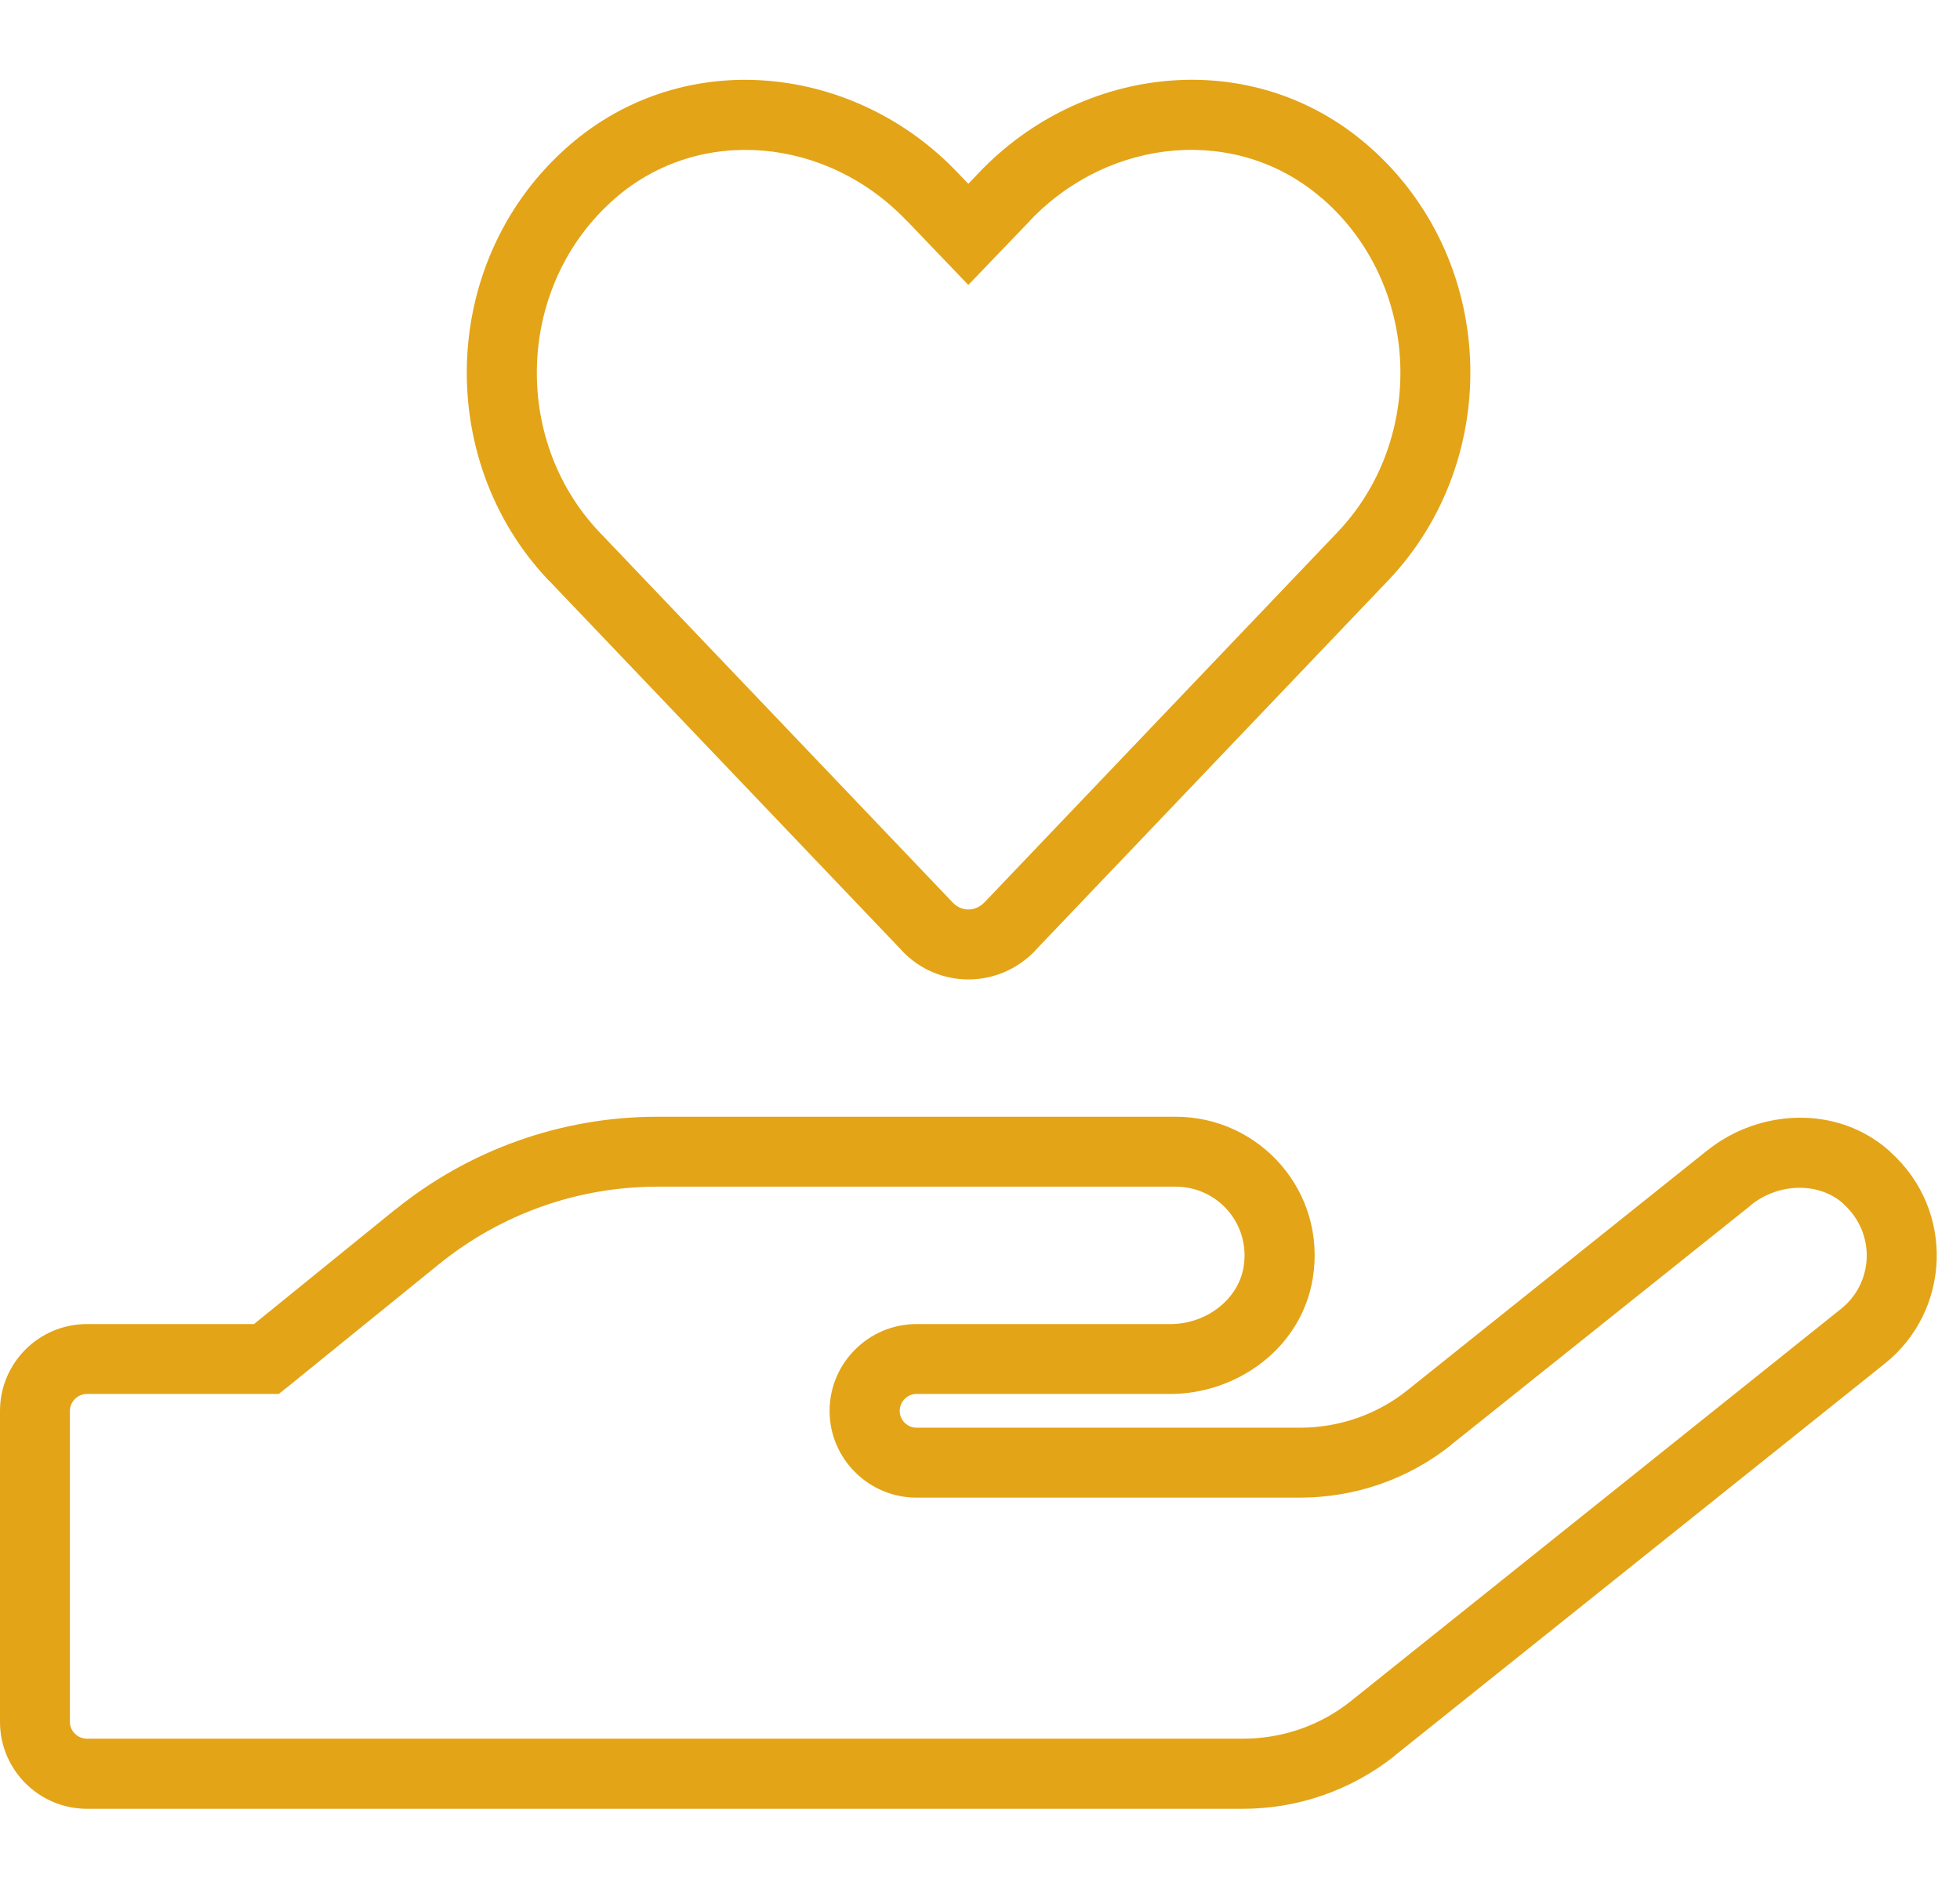
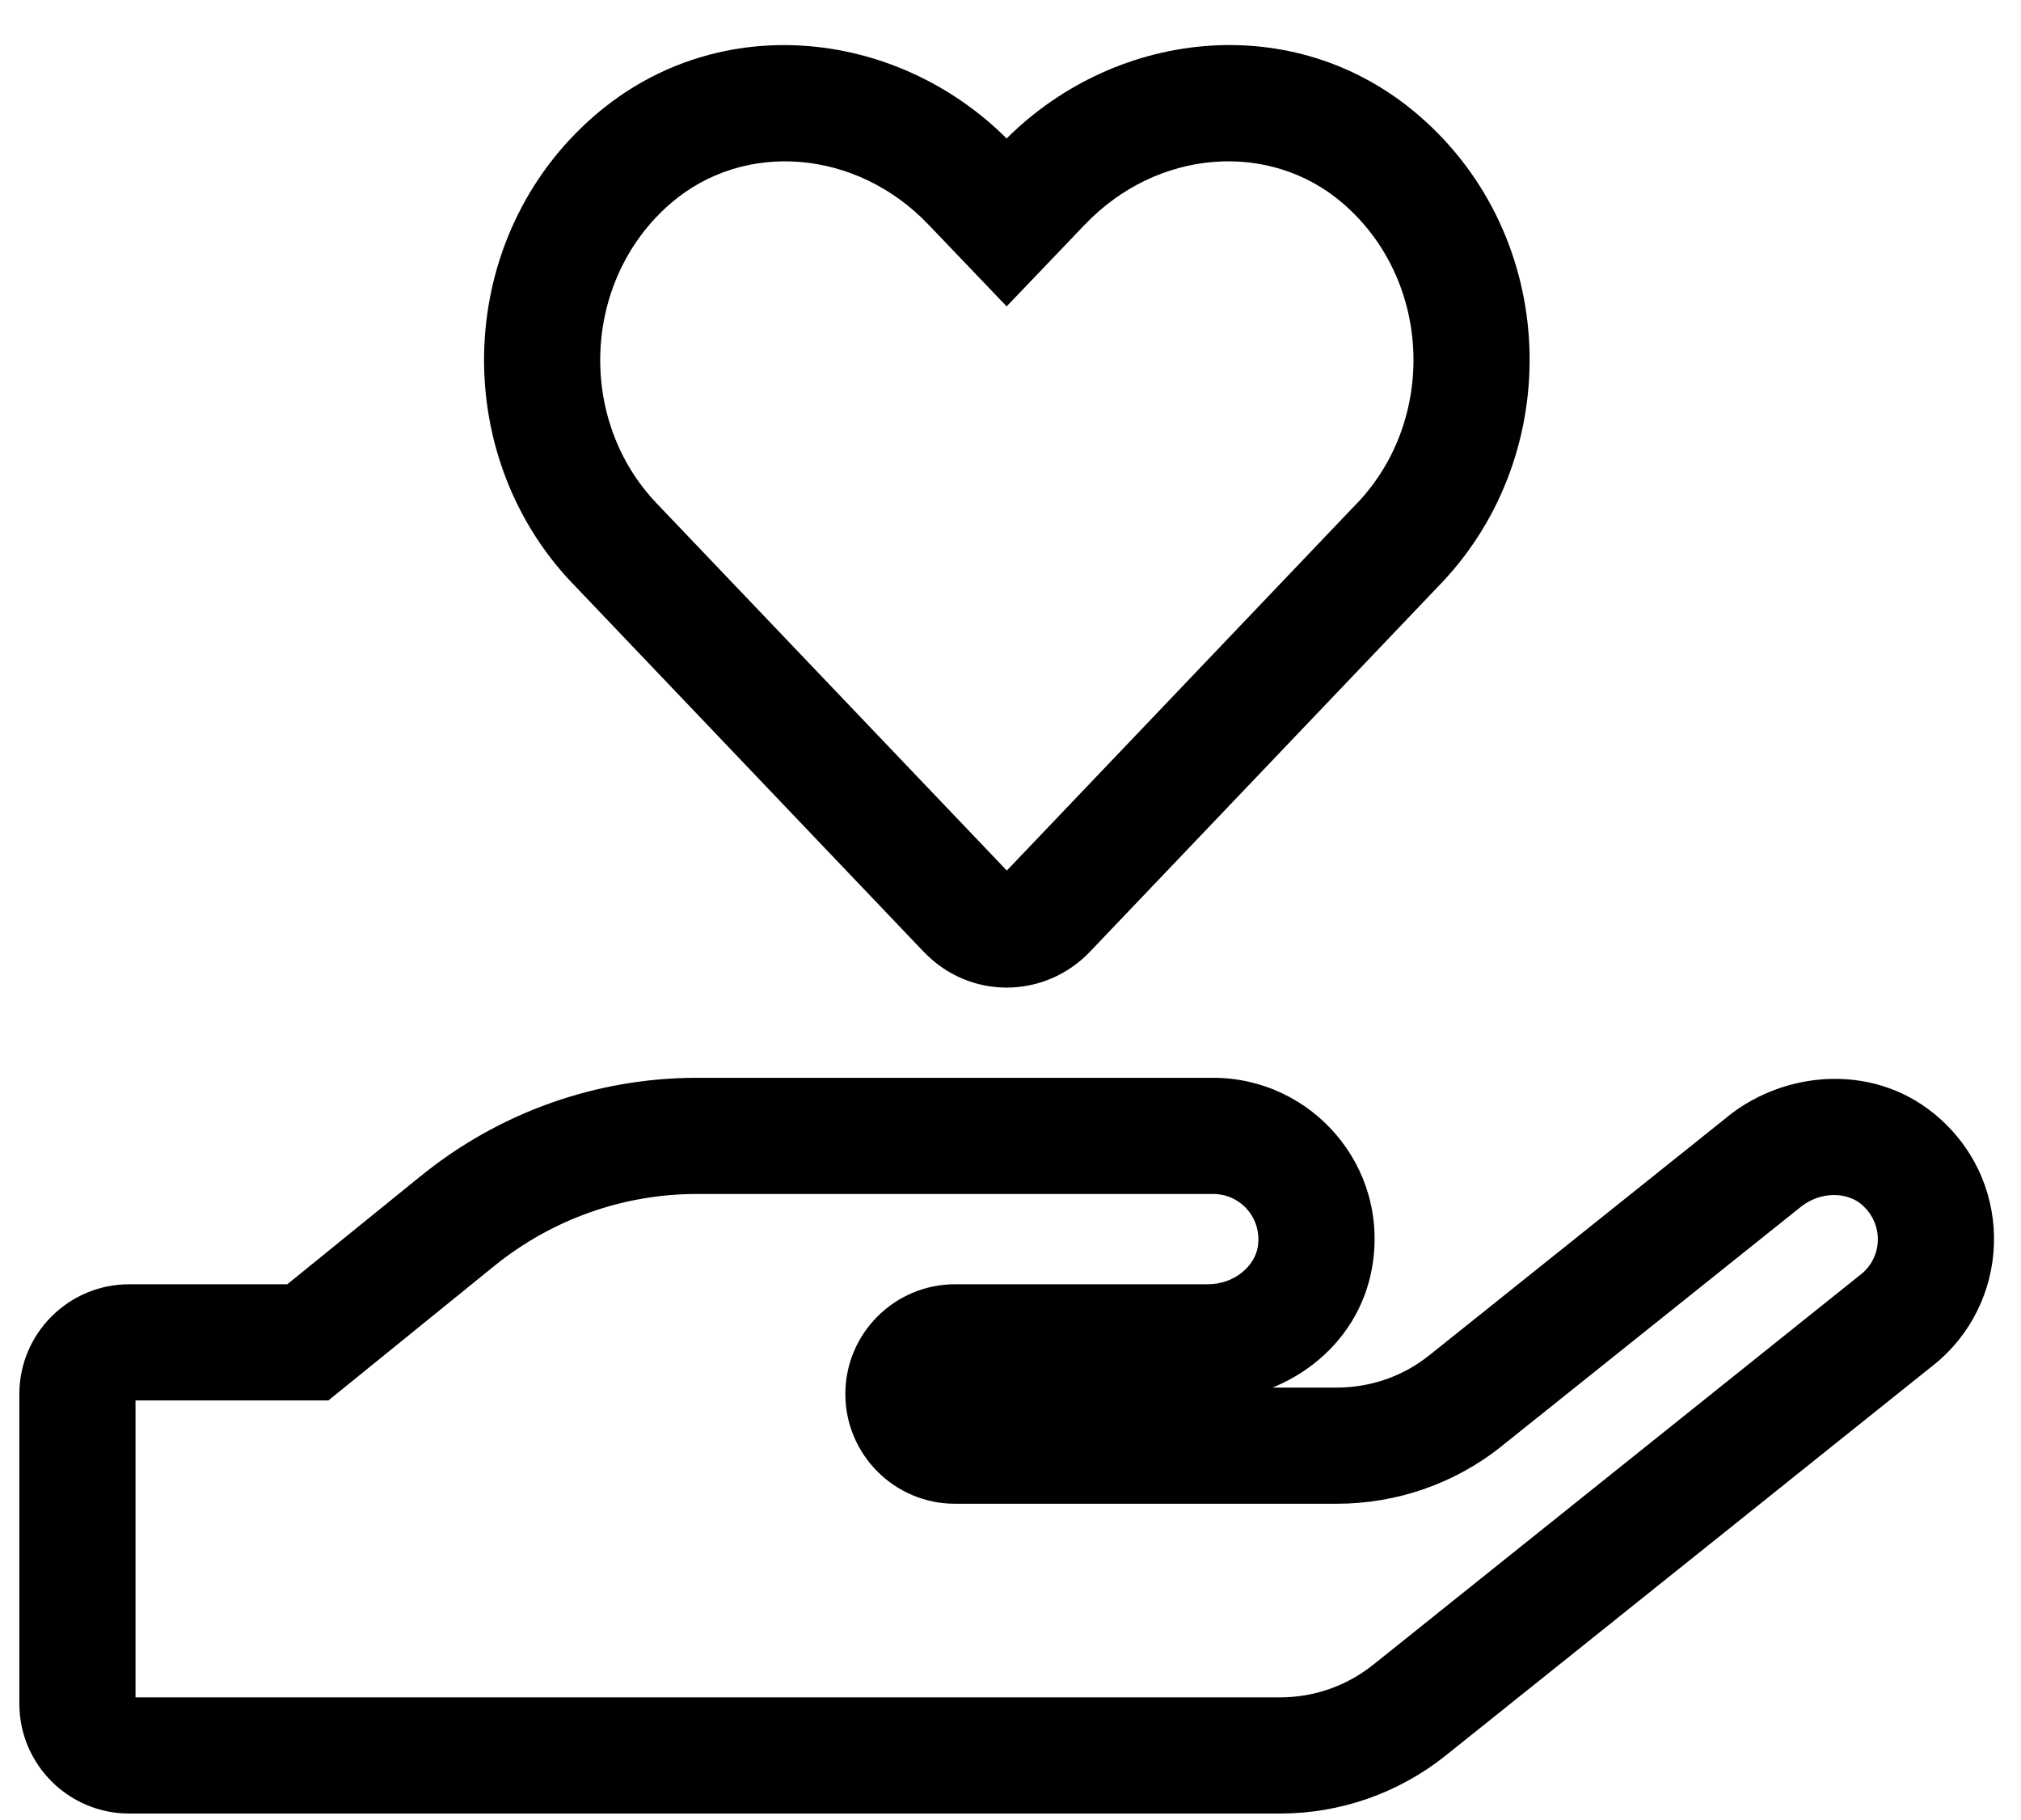
- <svg xmlns="http://www.w3.org/2000/svg" width="41.502" height="40" viewBox="0 0 41.502 40">
-   <defs>
-     <clipPath id="clip-0">
-       <path clip-rule="nonzero" d="M 0 1 L 41.012 1 L 41.012 39 L 0 39 Z M 0 1 " />
-     </clipPath>
-   </defs>
-   <g clip-path="url(#clip-0)">
-     <path fill-rule="nonzero" fill="rgb(89.02%, 64.314%, 9.019%)" fill-opacity="1" d="M 19.633 19.621 L 20.172 19.113 L 20.168 19.109 Z M 21.383 19.621 L 21.918 20.137 L 21.918 20.133 Z M 28.855 11.785 L 29.391 12.297 Z M 28.473 3.633 L 27.984 4.195 L 27.988 4.195 Z M 21.273 4.16 L 21.809 4.676 L 21.809 4.672 Z M 20.504 4.965 L 19.969 5.477 L 20.504 6.035 L 21.039 5.477 Z M 19.742 4.168 L 19.203 4.68 L 19.207 4.68 Z M 12.543 3.633 L 13.031 4.195 Z M 12.16 11.785 L 11.621 12.297 L 11.625 12.297 Z M 39.531 24.949 L 39.035 25.496 L 39.035 25.5 Z M 36.609 24.949 L 37.074 25.527 L 37.074 25.523 Z M 30.27 30.02 L 29.805 29.441 Z M 27.062 26.957 L 27.797 27.078 Z M 8.832 26.195 L 8.367 25.621 L 8.363 25.621 Z M 5.641 28.785 L 5.641 29.523 L 5.902 29.523 L 6.109 29.359 Z M 29.066 36.605 L 29.531 37.188 L 29.531 37.184 Z M 39.445 28.305 L 38.98 27.723 Z M 19.633 19.621 L 19.094 20.133 C 19.867 20.949 21.141 20.945 21.918 20.137 L 21.383 19.621 L 20.848 19.109 C 20.648 19.316 20.355 19.309 20.172 19.113 Z M 21.383 19.621 L 21.918 20.133 L 29.391 12.297 L 28.32 11.273 L 20.848 19.109 Z M 28.855 11.785 L 29.391 12.297 C 31.848 9.719 31.711 5.457 28.957 3.074 L 28.473 3.633 L 27.988 4.195 C 30.09 6.012 30.203 9.297 28.32 11.273 Z M 28.473 3.633 L 28.957 3.074 C 26.508 0.953 22.91 1.367 20.734 3.652 L 21.273 4.16 L 21.809 4.672 C 23.504 2.895 26.207 2.652 27.984 4.195 Z M 21.273 4.16 L 20.738 3.648 L 19.969 4.453 L 21.039 5.477 L 21.809 4.676 Z M 20.504 4.965 L 21.039 4.453 L 20.277 3.656 L 19.207 4.68 L 19.969 5.477 Z M 19.742 4.168 L 20.281 3.66 C 18.105 1.367 14.508 0.953 12.059 3.074 L 12.543 3.633 L 13.031 4.195 C 14.809 2.652 17.508 2.895 19.203 4.68 Z M 12.543 3.633 L 12.059 3.074 C 9.312 5.453 9.168 9.719 11.621 12.297 L 12.16 11.785 L 12.695 11.273 C 10.816 9.297 10.934 6.012 13.031 4.195 Z M 12.16 11.785 L 11.625 12.297 L 19.098 20.133 L 20.168 19.109 L 12.695 11.273 Z M 39.531 24.949 L 40.031 24.398 C 38.914 23.383 37.238 23.488 36.145 24.371 L 36.609 24.949 L 37.074 25.523 C 37.684 25.035 38.535 25.043 39.035 25.496 Z M 36.609 24.949 L 36.148 24.367 L 29.805 29.441 L 30.27 30.02 L 30.73 30.598 L 37.074 25.527 Z M 30.27 30.02 L 29.805 29.441 C 29.164 29.957 28.359 30.238 27.523 30.238 L 27.523 31.719 C 28.691 31.719 29.824 31.328 30.734 30.598 Z M 27.523 30.98 L 27.523 30.238 L 19.406 30.238 L 19.406 31.719 L 27.523 31.719 Z M 19.406 30.98 L 19.406 30.238 C 19.211 30.238 19.051 30.074 19.051 29.883 L 17.566 29.883 C 17.566 30.895 18.395 31.719 19.406 31.719 Z M 18.309 29.883 L 19.051 29.883 C 19.051 29.688 19.211 29.523 19.406 29.523 L 19.406 28.043 C 18.395 28.043 17.566 28.867 17.566 29.883 Z M 19.406 28.785 L 19.406 29.523 L 24.781 29.523 L 24.781 28.043 L 19.406 28.043 Z M 24.781 28.785 L 24.781 29.523 C 26.18 29.523 27.551 28.566 27.797 27.078 L 27.062 26.957 L 26.332 26.836 C 26.223 27.504 25.562 28.043 24.781 28.043 Z M 27.062 26.957 L 27.797 27.078 C 28.098 25.246 26.684 23.652 24.895 23.652 L 24.895 25.133 C 25.785 25.133 26.484 25.926 26.332 26.836 Z M 24.895 24.391 L 24.895 23.652 L 13.918 23.652 L 13.918 25.133 L 24.895 25.133 Z M 13.918 24.391 L 13.918 23.652 C 11.895 23.652 9.938 24.348 8.367 25.621 L 8.832 26.195 L 9.297 26.773 C 10.609 25.711 12.234 25.133 13.918 25.133 Z M 8.832 26.195 L 8.363 25.621 L 5.176 28.207 L 5.641 28.785 L 6.109 29.359 L 9.297 26.773 Z M 5.641 28.785 L 5.641 28.043 L 1.84 28.043 L 1.84 29.523 L 5.641 29.523 Z M 1.84 28.785 L 1.84 28.043 C 0.824 28.043 0 28.867 0 29.883 L 1.48 29.883 C 1.48 29.688 1.645 29.523 1.84 29.523 Z M 0.742 29.883 L 0 29.883 L 0 36.469 L 1.48 36.469 L 1.48 29.883 Z M 0.742 36.469 L 0 36.469 C 0 37.48 0.824 38.309 1.84 38.309 L 1.84 36.824 C 1.645 36.824 1.48 36.664 1.48 36.469 Z M 1.84 37.566 L 1.84 38.309 L 26.324 38.309 L 26.324 36.824 L 1.84 36.824 Z M 26.324 37.566 L 26.324 38.309 C 27.484 38.309 28.617 37.914 29.531 37.188 L 29.066 36.605 L 28.605 36.027 C 27.957 36.547 27.152 36.824 26.324 36.824 Z M 29.066 36.605 L 29.531 37.184 L 39.906 28.883 L 39.445 28.305 L 38.98 27.723 L 28.605 36.027 Z M 39.445 28.305 L 39.906 28.883 C 41.301 27.773 41.41 25.641 40.027 24.398 L 39.035 25.5 C 39.727 26.121 39.672 27.176 38.98 27.723 Z M 39.445 28.305 " />
-   </g>
+ <svg xmlns="http://www.w3.org/2000/svg" width="26.1" height="23.5" viewBox="-0 -0 26.1 23.5">
+   <path fill="currentColor" d="M12.471 11.771L13.016 11.256L13.014 11.253L12.471 11.771M13.533 11.771L14.075 12.290L14.076 12.289L13.533 11.771M18.071 7.013L18.614 7.530L18.614 7.530L18.071 7.013M17.838 2.063L17.346 2.629L17.347 2.630L17.838 2.063M13.467 2.383L14.008 2.902L14.010 2.901L13.467 2.383M13.000 2.871L12.458 3.389L13.000 3.956L13.542 3.390L13.000 2.871M12.537 2.388L11.994 2.904L11.996 2.906L12.537 2.388M8.167 2.063L8.658 2.629L8.658 2.629L8.167 2.063M7.933 7.013L7.390 7.530L7.391 7.530L7.933 7.013M24.554 15.004L24.050 15.560L24.052 15.562L24.554 15.004M22.779 15.004L23.248 15.590L23.250 15.588L22.779 15.004M18.929 18.083L18.461 17.498L18.459 17.499L18.929 18.083M16.983 16.225L17.723 16.348L17.723 16.347L16.983 16.225M5.912 15.763L5.441 15.180L5.440 15.180L5.912 15.763M3.975 17.333L3.975 18.083L4.241 18.083L4.447 17.916L3.975 17.333M18.200 22.083L18.668 22.670L18.669 22.669L18.200 22.083M24.500 17.042L24.033 16.455L24.031 16.456L24.500 17.042M12.471 11.771L11.926 12.286C12.516 12.910 13.486 12.904 14.075 12.290L13.533 11.771L12.992 11.252C12.988 11.256 12.987 11.255 12.990 11.254C12.993 11.253 12.996 11.252 13.001 11.252C13.005 11.252 13.009 11.253 13.013 11.255C13.017 11.257 13.018 11.258 13.016 11.256L12.471 11.771M13.533 11.771L14.076 12.289L18.614 7.530L18.071 7.013L17.528 6.495L12.991 11.253L13.533 11.771M18.071 7.013L18.614 7.530C20.220 5.842 20.134 3.056 18.328 1.495L17.838 2.063L17.347 2.630C18.491 3.619 18.555 5.416 17.528 6.496L18.071 7.013M17.838 2.063L18.329 1.496C16.707 0.090 14.341 0.378 12.924 1.866L13.467 2.383L14.010 2.901C14.942 1.922 16.401 1.810 17.346 2.629L17.838 2.063M13.467 2.383L12.925 1.865L12.458 2.352L13.000 2.871L13.542 3.390L14.008 2.902L13.467 2.383M13.000 2.871L13.542 2.352L13.079 1.869L12.537 2.388L11.996 2.906L12.458 3.389L13.000 2.871M12.537 2.388L13.081 1.871C11.664 0.378 9.297 0.090 7.675 1.496L8.167 2.063L8.658 2.629C9.603 1.810 11.061 1.922 11.994 2.904L12.537 2.388M8.167 2.063L7.675 1.496C5.876 3.056 5.783 5.841 7.390 7.530L7.933 7.013L8.477 6.496C7.450 5.417 7.516 3.619 8.658 2.629L8.167 2.063M7.933 7.013L7.391 7.530L11.928 12.289L12.471 11.771L13.014 11.253L8.476 6.495L7.933 7.013M24.554 15.004L25.058 14.449C24.254 13.720 23.070 13.806 22.308 14.420L22.779 15.004L23.250 15.588C23.522 15.369 23.871 15.397 24.050 15.560L24.554 15.004M22.779 15.004L22.311 14.419L18.461 17.498L18.929 18.083L19.398 18.669L23.248 15.590L22.779 15.004M18.929 18.083L18.459 17.499C18.124 17.769 17.703 17.917 17.262 17.917L17.262 18.667L17.262 19.417C18.039 19.417 18.793 19.156 19.400 18.668L18.929 18.083M17.262 18.667L17.262 17.917L12.333 17.917L12.333 18.667L12.333 19.417L17.262 19.417L17.262 18.667M12.333 18.667L12.333 17.917C12.359 17.917 12.380 17.928 12.393 17.941C12.406 17.953 12.417 17.975 12.417 18.000L11.667 18.000L10.917 18.000C10.917 18.781 11.552 19.417 12.333 19.417L12.333 18.667M11.667 18.000L12.417 18.000C12.417 18.025 12.406 18.047 12.393 18.060C12.380 18.072 12.359 18.083 12.333 18.083L12.333 17.333L12.333 16.583C11.552 16.583 10.917 17.219 10.917 18.000L11.667 18.000M12.333 17.333L12.333 18.083L15.596 18.083L15.596 17.333L15.596 16.583L12.333 16.583L12.333 17.333M15.596 17.333L15.596 18.083C16.570 18.083 17.546 17.416 17.723 16.348L16.983 16.225L16.243 16.103C16.204 16.343 15.947 16.583 15.596 16.583L15.596 17.333M16.983 16.225L17.723 16.347C17.938 15.049 16.934 13.917 15.667 13.917L15.667 14.667L15.667 15.417C16.024 15.417 16.304 15.734 16.243 16.103L16.983 16.225M15.667 14.667L15.667 13.917L9.000 13.917L9.000 14.667L9.000 15.417L15.667 15.417L15.667 14.667M9.000 14.667L9.000 13.917C7.702 13.917 6.448 14.364 5.441 15.180L5.912 15.763L6.384 16.346C7.127 15.745 8.048 15.417 9.000 15.417L9.000 14.667M5.912 15.763L5.440 15.180L3.503 16.751L3.975 17.333L4.447 17.916L6.385 16.345L5.912 15.763M3.975 17.333L3.975 16.583L1.667 16.583L1.667 17.333L1.667 18.083L3.975 18.083L3.975 17.333M1.667 17.333L1.667 16.583C0.886 16.583 0.250 17.219 0.250 18.000L1.000 18.000L1.750 18.000C1.750 18.025 1.739 18.047 1.726 18.060C1.713 18.072 1.692 18.083 1.667 18.083L1.667 17.333M1.000 18.000L0.250 18.000L0.250 22.000L1.000 22.000L1.750 22.000L1.750 18.000L1.000 18.000M1.000 22.000L0.250 22.000C0.250 22.781 0.886 23.417 1.667 23.417L1.667 22.667L1.667 21.917C1.692 21.917 1.713 21.928 1.726 21.941C1.739 21.953 1.750 21.975 1.750 22.000L1.000 22.000M1.667 22.667L1.667 23.417L16.533 23.417L16.533 22.667L16.533 21.917L1.667 21.917L1.667 22.667M16.533 22.667L16.533 23.417C17.307 23.417 18.059 23.155 18.668 22.670L18.200 22.083L17.732 21.497C17.391 21.770 16.968 21.917 16.533 21.917L16.533 22.667M18.200 22.083L18.669 22.669L24.969 17.627L24.500 17.042L24.031 16.456L17.731 21.498L18.200 22.083M24.500 17.042L24.967 17.629C25.958 16.840 26.035 15.328 25.056 14.447L24.554 15.004L24.052 15.562C24.332 15.814 24.309 16.235 24.033 16.455L24.500 17.042" />
</svg>
